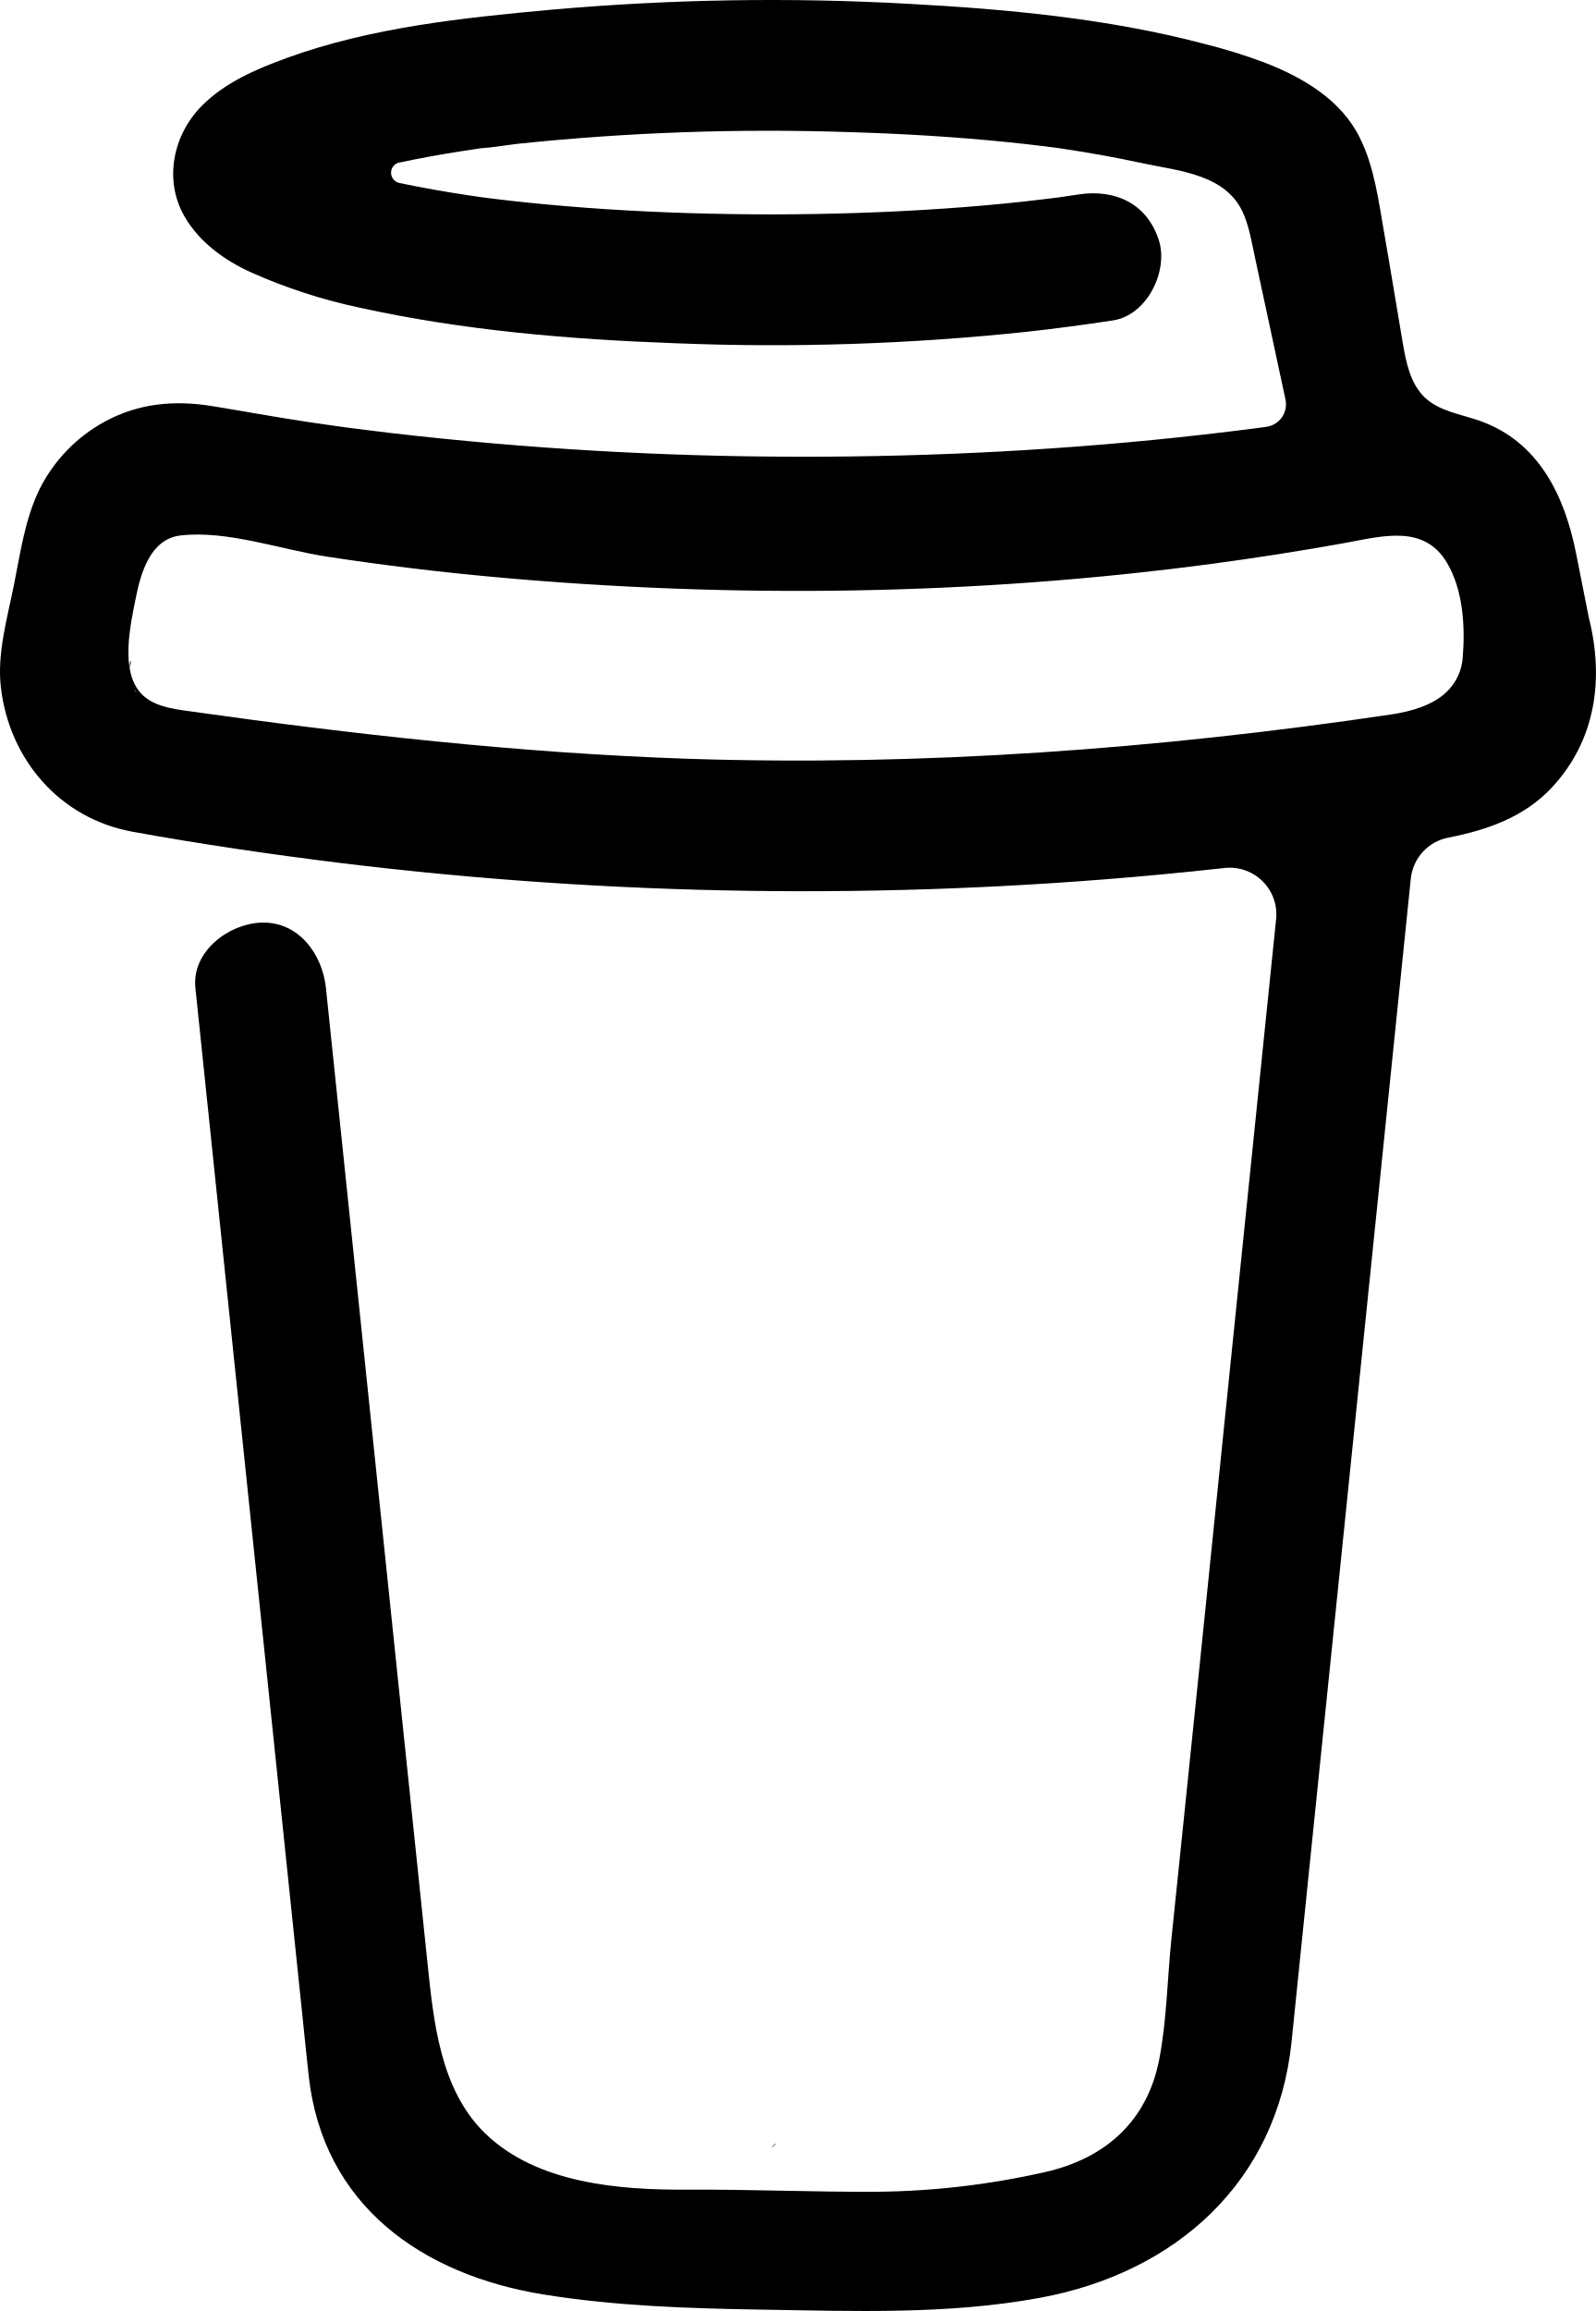
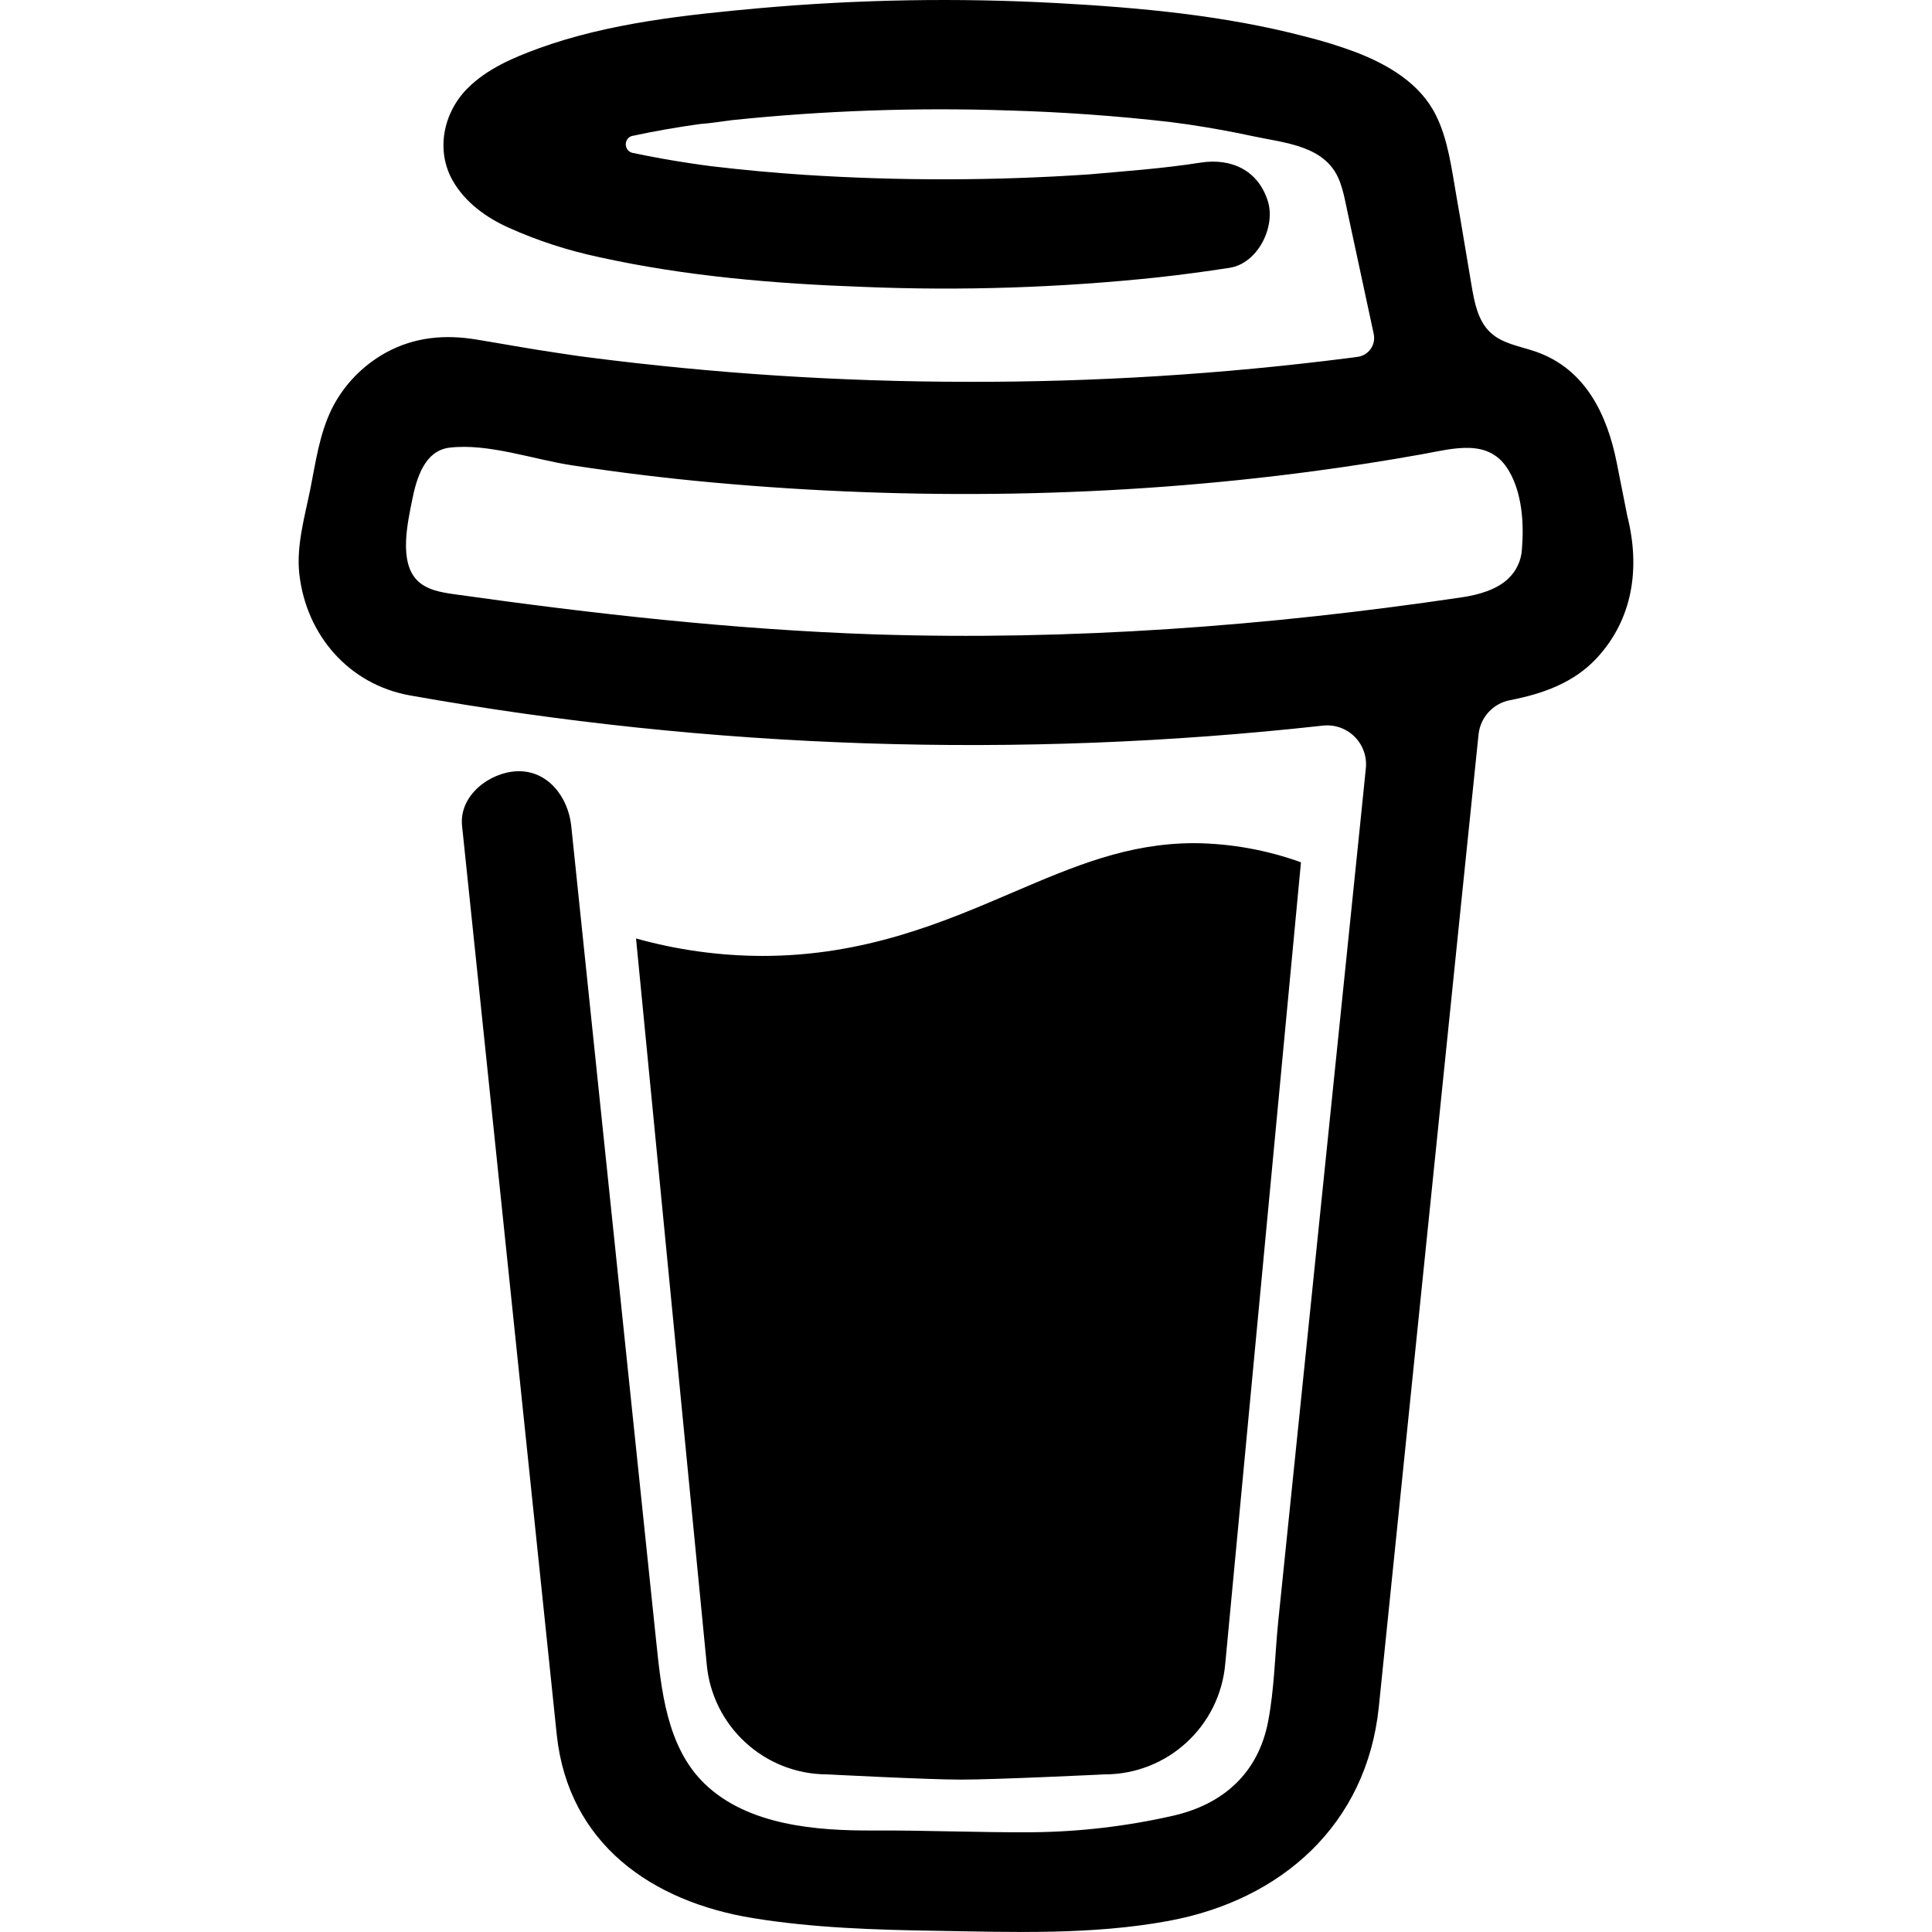
- <svg xmlns="http://www.w3.org/2000/svg" width="2216.977" height="3209.389" viewBox="0 0 2216.977 3209.389" fill="none" version="1.1" id="svg14">
-   <defs id="defs14" />
-   <path d="m 1985.122,746.559 -2.203,-1.295 -5.094,-1.553 c 2.05,1.729 4.615,2.733 7.297,2.848 z" fill="#0d0c22" id="path1" style="stroke-width:2.509" />
-   <path d="m 2017.208,975.84 -2.459,0.69 z" fill="#0d0c22" id="path2" style="stroke-width:2.509" />
-   <path d="m 1986.063,746.205 c -0.314,-0.04 -0.62,-0.113 -0.918,-0.218 -0.025,0.203 -0.025,0.409 0,0.612 0.336,-0.045 0.655,-0.181 0.918,-0.394 z" fill="#0d0c22" id="path3" style="stroke-width:2.509" />
-   <path d="m 1985.132,746.587 h 0.329 v -0.206 z" fill="#0d0c22" id="path4" style="stroke-width:2.509" />
-   <path d="m 2015.238,975.426 3.714,-2.115 1.383,-0.778 1.252,-1.337 c -2.356,1.014 -4.504,2.449 -6.348,4.231 z" fill="#0d0c22" id="path5" style="stroke-width:2.509" />
-   <path d="m 1991.546,751.57 -3.628,-3.455 -2.459,-1.337 c 1.322,2.334 3.508,4.055 6.088,4.793 z" fill="#0d0c22" id="path6" style="stroke-width:2.509" />
-   <path d="m 1079.042,2976.47 c -2.898,1.255 -5.438,3.212 -7.385,5.696 l 2.288,-1.455 c 1.556,-1.43 3.756,-3.111 5.096,-4.241 z" fill="#0d0c22" id="path7" style="stroke-width:2.509" />
-   <path d="m 1608.924,2872.209 c 0,-3.262 -1.596,-2.66 -1.209,8.983 0,-0.928 0.389,-1.882 0.562,-2.785 0.216,-2.083 0.389,-4.115 0.647,-6.198 z" fill="#0d0c22" id="path8" style="stroke-width:2.509" />
-   <path d="m 1553.963,2976.47 c -2.898,1.255 -5.435,3.212 -7.382,5.696 l 2.288,-1.455 c 1.553,-1.43 3.756,-3.111 5.094,-4.241 z" fill="#0d0c22" id="path9" style="stroke-width:2.509" />
-   <path d="m 705.873,3001.262 c -2.201,-1.907 -4.893,-3.162 -7.771,-3.638 2.331,1.129 4.662,2.258 6.216,3.111 z" fill="#0d0c22" id="path10" style="stroke-width:2.509" />
-   <path d="m 621.905,2920.839 c -0.344,-3.388 -1.388,-6.675 -3.066,-9.661 1.189,3.086 2.183,6.273 2.979,9.485 z" fill="#0d0c22" id="path11" style="stroke-width:2.509" />
-   <path d="m 197.452,968.917 1.986,1.857 1.296,0.778 c -0.997,-0.991 -2.098,-1.874 -3.281,-2.635 z" fill="#0d0c22" id="path13" style="stroke-width:2.509" />
-   <path d="m 2207.089,857.798 -17.658,-89.072 c -15.846,-79.918 -51.812,-155.433 -133.845,-184.317 -26.295,-9.242 -56.13,-13.211 -76.293,-32.34 -20.162,-19.126 -26.122,-48.831 -30.784,-76.378 -8.637,-50.56 -16.752,-101.162 -25.605,-151.634 -7.641,-43.393 -13.686,-92.138 -33.589,-131.946 -25.906,-53.452 -79.66,-84.711 -133.113,-105.393 -27.389,-10.224 -55.34,-18.874 -83.717,-25.905 -133.544,-35.232 -273.952,-48.184 -411.338,-55.568 -164.9,-9.099 -330.243,-6.358 -494.754,8.203 -122.446,11.139 -251.413,24.61 -367.772,66.966 -42.527,15.5 -86.352,34.109 -118.689,66.966 -39.68,40.37 -52.633,102.802 -23.663,153.144 20.596,35.75 55.483,61.008 92.485,77.718 48.196,21.53 98.53,37.913 150.166,48.876 143.775,31.778 292.689,44.254 439.572,49.566 162.803,6.569 325.864,1.245 487.889,-15.934 40.068,-4.404 80.064,-9.686 119.987,-15.844 47.019,-7.212 77.198,-68.694 63.34,-111.525 -16.581,-51.205 -61.139,-71.066 -111.523,-63.337 -7.428,1.164 -14.81,2.243 -22.237,3.322 l -5.352,0.778 c -17.071,2.16 -34.139,4.173 -51.207,6.045 -35.261,3.799 -70.606,6.908 -106.04,9.327 -79.359,5.526 -158.931,8.072 -238.46,8.203 -78.149,0 -156.341,-2.203 -234.318,-7.34 -35.577,-2.331 -71.068,-5.297 -106.472,-8.895 -16.105,-1.684 -32.167,-3.453 -48.226,-5.44 l -15.287,-1.942 -3.322,-0.474 -15.846,-2.288 c -32.382,-4.88 -64.765,-10.491 -96.801,-17.271 -3.232,-0.718 -6.125,-2.514 -8.198,-5.098 -2.073,-2.583 -3.202,-5.795 -3.202,-9.106 0,-3.312 1.129,-6.524 3.202,-9.106 2.073,-2.583 4.966,-4.381 8.198,-5.099 h 0.605 c 27.763,-5.915 55.739,-10.967 83.803,-15.371 9.357,-1.468 18.739,-2.907 28.152,-4.317 h 0.258 c 17.573,-1.166 35.233,-4.318 52.718,-6.39 152.138,-15.825 305.18,-21.22 458.056,-16.148 74.217,2.159 148.394,6.52 222.268,14.032 15.889,1.641 31.692,3.368 47.493,5.311 6.045,0.734 12.132,1.597 18.223,2.332 l 12.26,1.77 c 35.75,5.325 71.311,11.787 106.688,19.386 52.416,11.398 119.728,15.111 143.042,72.535 7.428,18.22 10.795,38.47 14.895,57.596 l 5.224,24.395 c 0.138,0.437 0.238,0.886 0.304,1.337 12.348,57.568 24.712,115.136 37.087,172.704 0.908,4.253 0.928,8.647 0.063,12.908 -0.866,4.263 -2.6,8.298 -5.096,11.861 -2.494,3.561 -5.699,6.569 -9.407,8.838 -3.711,2.268 -7.846,3.746 -12.155,4.346 h -0.346 l -7.555,1.036 -7.468,0.991 c -23.663,3.081 -47.35,5.96 -71.068,8.637 -46.718,5.325 -93.506,9.929 -140.365,13.816 -93.117,7.741 -186.42,12.822 -279.911,15.241 -47.636,1.265 -95.26,1.857 -142.869,1.769 -189.499,-0.148 -378.835,-11.164 -567.072,-32.987 -20.38,-2.416 -40.758,-5.008 -61.139,-7.641 15.804,2.03 -11.485,-1.556 -17.01,-2.331 -12.953,-1.814 -25.906,-3.699 -38.859,-5.656 -43.478,-6.522 -86.696,-14.551 -130.089,-21.59 -52.458,-8.634 -102.629,-4.316 -150.079,21.59 -38.949,21.314 -70.474,53.997 -90.367,93.692 -20.466,42.312 -26.553,88.38 -35.707,133.846 C 10.037,858.662 -4.211,907.58 1.186,954.253 12.801,1054.984 83.221,1136.844 184.511,1155.152 c 95.29,17.269 191.097,31.258 287.162,43.175 377.372,46.219 758.616,51.747 1137.17,16.494 30.827,-2.878 61.611,-6.015 92.352,-9.412 9.603,-1.054 19.319,0.05 28.438,3.237 9.119,3.187 17.41,8.373 24.265,15.179 6.855,6.805 12.1,15.058 15.352,24.152 3.255,9.096 4.431,18.805 3.445,28.413 l -9.585,93.175 c -19.314,188.274 -38.628,376.536 -57.942,564.784 -20.147,197.689 -40.427,395.364 -60.835,593.011 -5.756,55.681 -11.513,111.337 -17.269,166.968 -5.528,54.803 -6.303,111.312 -16.709,165.463 -16.408,85.14 -74.047,137.434 -158.153,156.555 -77.055,17.54 -155.772,26.749 -234.792,27.452 -87.604,0.477 -175.163,-3.413 -262.768,-2.936 -93.521,0.527 -208.065,-8.105 -280.255,-77.713 C 610.959,2902.019 602.194,2806.29 593.56,2723.508 582.047,2613.928 570.635,2504.37 559.321,2394.819 l -63.467,-609.17 -41.06,-394.152 c -0.693,-6.519 -1.383,-12.953 -2.03,-19.517 -4.923,-47.017 -38.211,-93.042 -90.671,-90.668 -44.901,1.985 -95.935,40.154 -90.668,90.668 l 30.438,292.217 62.951,604.463 c 17.934,171.696 35.823,343.411 53.669,515.172 3.455,32.897 6.692,65.894 10.318,98.791 19.733,179.791 157.031,276.674 327.058,303.95 99.305,15.984 201.027,19.271 301.8,20.902 129.183,2.083 259.661,7.051 386.727,-16.361 188.292,-34.553 329.563,-160.268 349.725,-355.29 5.759,-56.308 11.515,-112.617 17.271,-168.951 19.141,-186.292 38.254,-372.597 57.337,-558.917 l 62.434,-608.779 28.626,-279.003 c 1.425,-13.836 7.267,-26.844 16.662,-37.1 9.392,-10.255 21.838,-17.216 35.494,-19.851 53.839,-10.491 105.307,-28.41 143.604,-69.384 60.963,-65.237 73.096,-150.294 51.551,-236.041 z M 181.748,917.986 c 0.82,-0.389 -0.691,6.647 -1.338,9.929 -0.129,-4.966 0.129,-9.37 1.338,-9.929 z m 5.224,40.412 c 0.432,-0.304 1.727,1.425 3.065,3.498 -2.029,-1.902 -3.324,-3.325 -3.109,-3.498 z m 5.138,6.778 c 1.857,3.152 2.85,5.139 0,0 z m 10.319,8.376 h 0.259 c 0,0.304 0.475,0.605 0.648,0.908 -0.286,-0.334 -0.604,-0.637 -0.95,-0.908 z M 2009.429,961.031 c -19.342,18.393 -48.487,26.942 -77.286,31.218 -322.956,47.925 -650.616,72.19 -977.115,61.483 -233.668,-7.987 -464.874,-33.938 -696.21,-66.622 -22.668,-3.194 -47.236,-7.34 -62.822,-24.049 -29.36,-31.519 -14.939,-94.987 -7.297,-133.068 6.995,-34.887 20.379,-81.386 61.871,-86.352 64.764,-7.598 139.975,19.73 204.05,29.447 77.141,11.771 154.57,21.198 232.285,28.28 331.678,30.224 668.927,25.517 999.137,-18.694 60.185,-8.09 120.157,-17.487 179.914,-28.194 53.237,-9.543 112.258,-27.459 144.425,27.675 22.062,37.564 24.998,87.82 21.587,130.262 -1.051,18.491 -9.131,35.883 -22.581,48.615 z" fill="#0D0C22" id="path14" style="fill:#000000;stroke-width:2.509" />
+ <svg xmlns="http://www.w3.org/2000/svg" fill="#000000" width="800px" height="800px" viewBox="0 0 24 24" role="img">
+   <path d="m20.216 6.415-.132-.666c-.119-.598-.388-1.163-1.001-1.379-.197-.069-.42-.098-.57-.241-.152-.143-.196-.366-.231-.572-.065-.378-.125-.756-.192-1.133-.057-.325-.102-.69-.25-.987-.195-.4-.597-.634-.996-.788a5.723 5.723 0 0 0-.626-.194c-1-.263-2.05-.36-3.077-.416a25.834 25.834 0 0 0-3.7.062c-.915.083-1.88.184-2.75.5-.318.116-.646.256-.888.501-.297.302-.393.77-.177 1.146.154.267.415.456.692.58.36.162.737.284 1.123.366 1.075.238 2.189.331 3.287.37 1.218.05 2.437.01 3.65-.118.299-.033.598-.073.896-.119.352-.054.578-.513.474-.834-.124-.383-.457-.531-.834-.473-.466.074-.96.108-1.382.146-1.177.08-2.358.082-3.536.006a22.228 22.228 0 0 1-1.157-.107c-.086-.01-.18-.025-.258-.036-.243-.036-.484-.08-.724-.13-.111-.027-.111-.185 0-.212h.005c.277-.06.557-.108.838-.147h.002c.131-.009.263-.032.394-.048a25.076 25.076 0 0 1 3.426-.12c.674.019 1.347.067 2.017.144l.228.031c.267.04.533.088.798.145.392.085.895.113 1.07.542.055.137.08.288.111.431l.319 1.484a.237.237 0 0 1-.199.284h-.003c-.037.006-.075.01-.112.015a36.704 36.704 0 0 1-4.743.295 37.059 37.059 0 0 1-4.699-.304c-.14-.017-.293-.042-.417-.06-.326-.048-.649-.108-.973-.161-.393-.065-.768-.032-1.123.161-.29.16-.527.404-.675.701-.154.316-.199.66-.267 1-.069.34-.176.707-.135 1.056.087.753.613 1.365 1.37 1.502a39.69 39.69 0 0 0 11.343.376.483.483 0 0 1 .535.53l-.071.697-1.018 9.907c-.041.41-.047.832-.125 1.237-.122.637-.553 1.028-1.182 1.171-.577.131-1.165.2-1.756.205-.656.004-1.31-.025-1.966-.022-.699.004-1.556-.06-2.095-.58-.475-.458-.54-1.174-.605-1.793l-.731-7.013-.322-3.094c-.037-.351-.286-.695-.678-.678-.336.015-.718.3-.678.679l.228 2.185.949 9.112c.147 1.344 1.174 2.068 2.446 2.272.742.12 1.503.144 2.257.156.966.016 1.942.053 2.892-.122 1.408-.258 2.465-1.198 2.616-2.657.34-3.332.683-6.663 1.024-9.995l.215-2.087a.484.484 0 0 1 .39-.426c.402-.078.787-.212 1.074-.518.455-.488.546-1.124.385-1.766zm-1.478.772c-.145.137-.363.201-.578.233-2.416.359-4.866.54-7.308.46-1.748-.06-3.477-.254-5.207-.498-.17-.024-.353-.055-.47-.18-.22-.236-.111-.71-.054-.995.052-.26.152-.609.463-.646.484-.057 1.046.148 1.526.22.577.088 1.156.159 1.737.212 2.48.226 5.002.19 7.472-.14.45-.06.899-.13 1.345-.21.399-.072.84-.206 1.08.206.166.281.188.657.162.974a.544.544 0 0 1-.169.364zm-6.159 3.9c-.862.37-1.84.788-3.109.788a5.884 5.884 0 0 1-1.569-.217l.877 9.004c.065.78.717 1.38 1.5 1.38 0 0 1.243.065 1.658.065.447 0 1.786-.065 1.786-.065.783 0 1.434-.6 1.499-1.38l.94-9.95a3.996 3.996 0 0 0-1.322-.238c-.826 0-1.491.284-2.26.613z" />
</svg>
